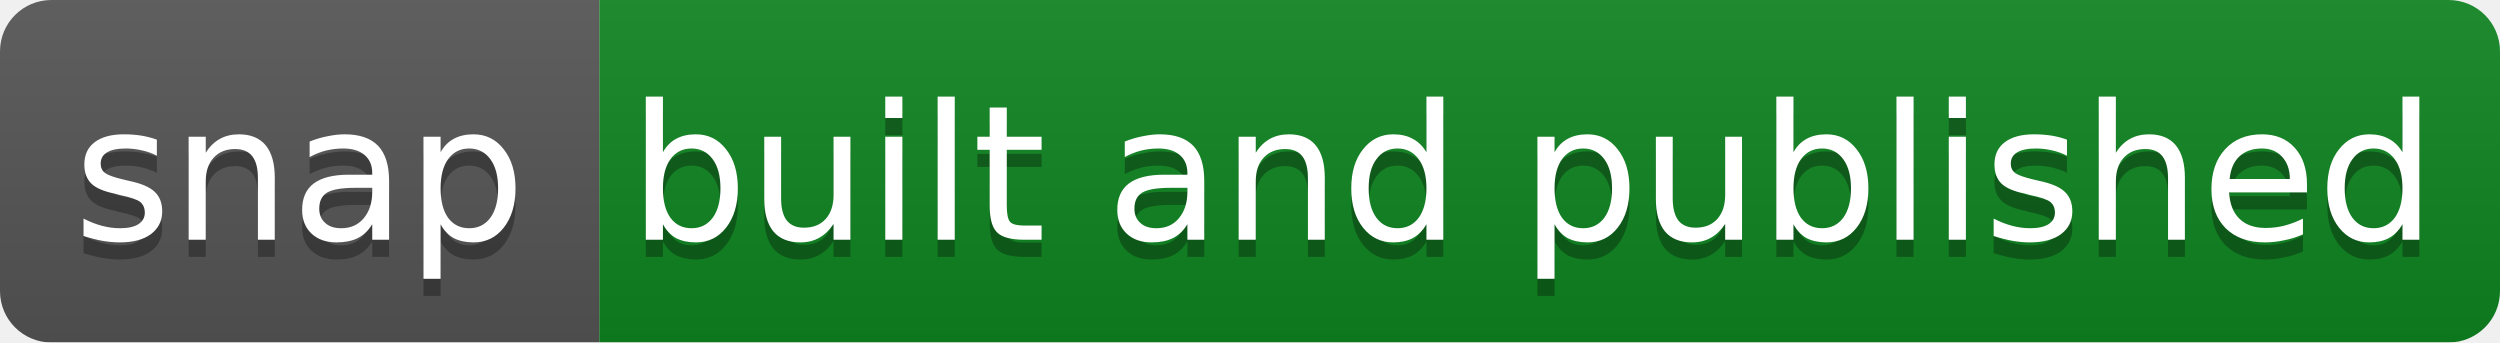
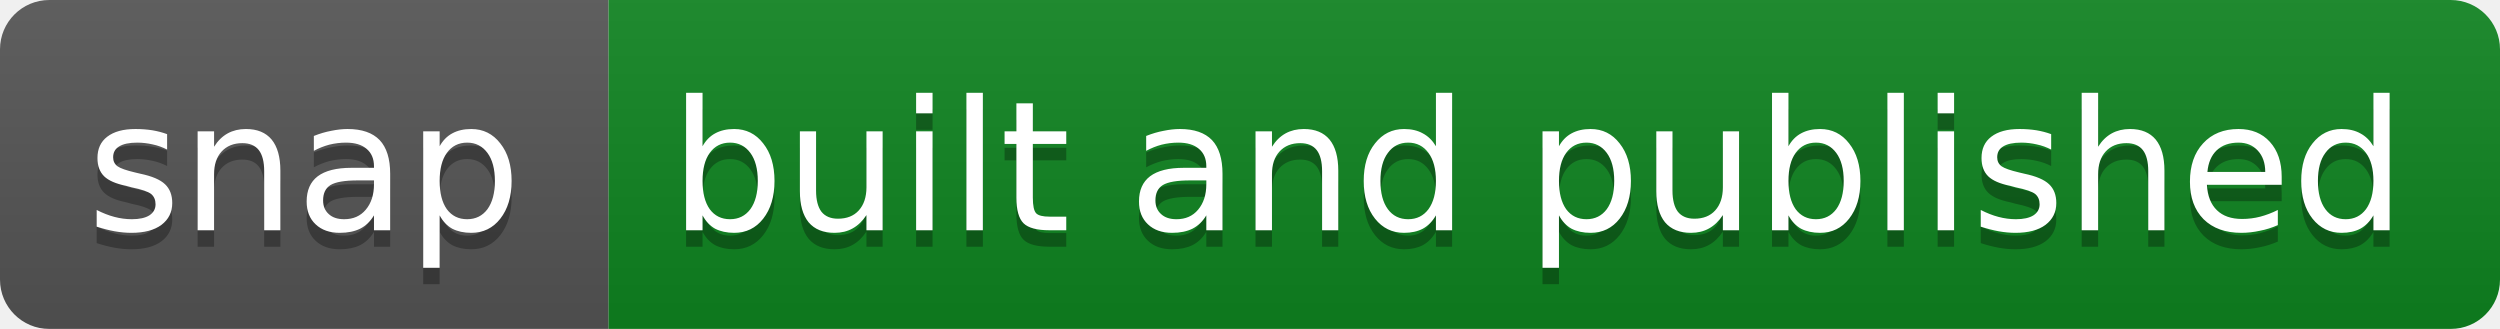
- <svg xmlns="http://www.w3.org/2000/svg" width="146" height="20">
+ <svg xmlns="http://www.w3.org/2000/svg" width="152" height="20">
  <linearGradient id="b" x2="0" y2="100%">
    <stop offset="0" stop-color="#bbb" stop-opacity=".1" />
    <stop offset="1" stop-opacity=".1" />
  </linearGradient>
  <mask id="a">
-     <rect width="146" height="20" rx="3" fill="#fff" />
+     <rect width="152" height="20" rx="3" fill="#fff" />
  </mask>
  <g mask="url(#a)">
-     <path fill="#555" d="M0 0h35v20H0z" />
-     <path fill="#0f8420" d="M35 0h111v20H35z" />
-     <path fill="url(#b)" d="M0 0h146v20H0z" />
+     <path fill="#555" d="M0 0h37v20H0z" />
+     <path fill="#0f8420" d="M37 0h115v20H37z" />
+     <path fill="url(#b)" d="M0 0h152v20H0z" />
  </g>
  <g fill="#fff" text-anchor="middle" font-family="DejaVu Sans,Verdana,Geneva,sans-serif" font-size="11">
-     <text x="17.5" y="15" fill="#010101" fill-opacity=".3">snap</text>
-     <text x="17.5" y="14">snap</text>
-     <text x="89.5" y="15" fill="#010101" fill-opacity=".3">built and published</text>
-     <text x="89.5" y="14">built and published</text>
+     <text x="18.5" y="15" fill="#010101" fill-opacity=".3">snap</text>
+     <text x="18.5" y="14">snap</text>
+     <text x="93.5" y="15" fill="#010101" fill-opacity=".3">built and published</text>
+     <text x="93.5" y="14">built and published</text>
  </g>
</svg>
